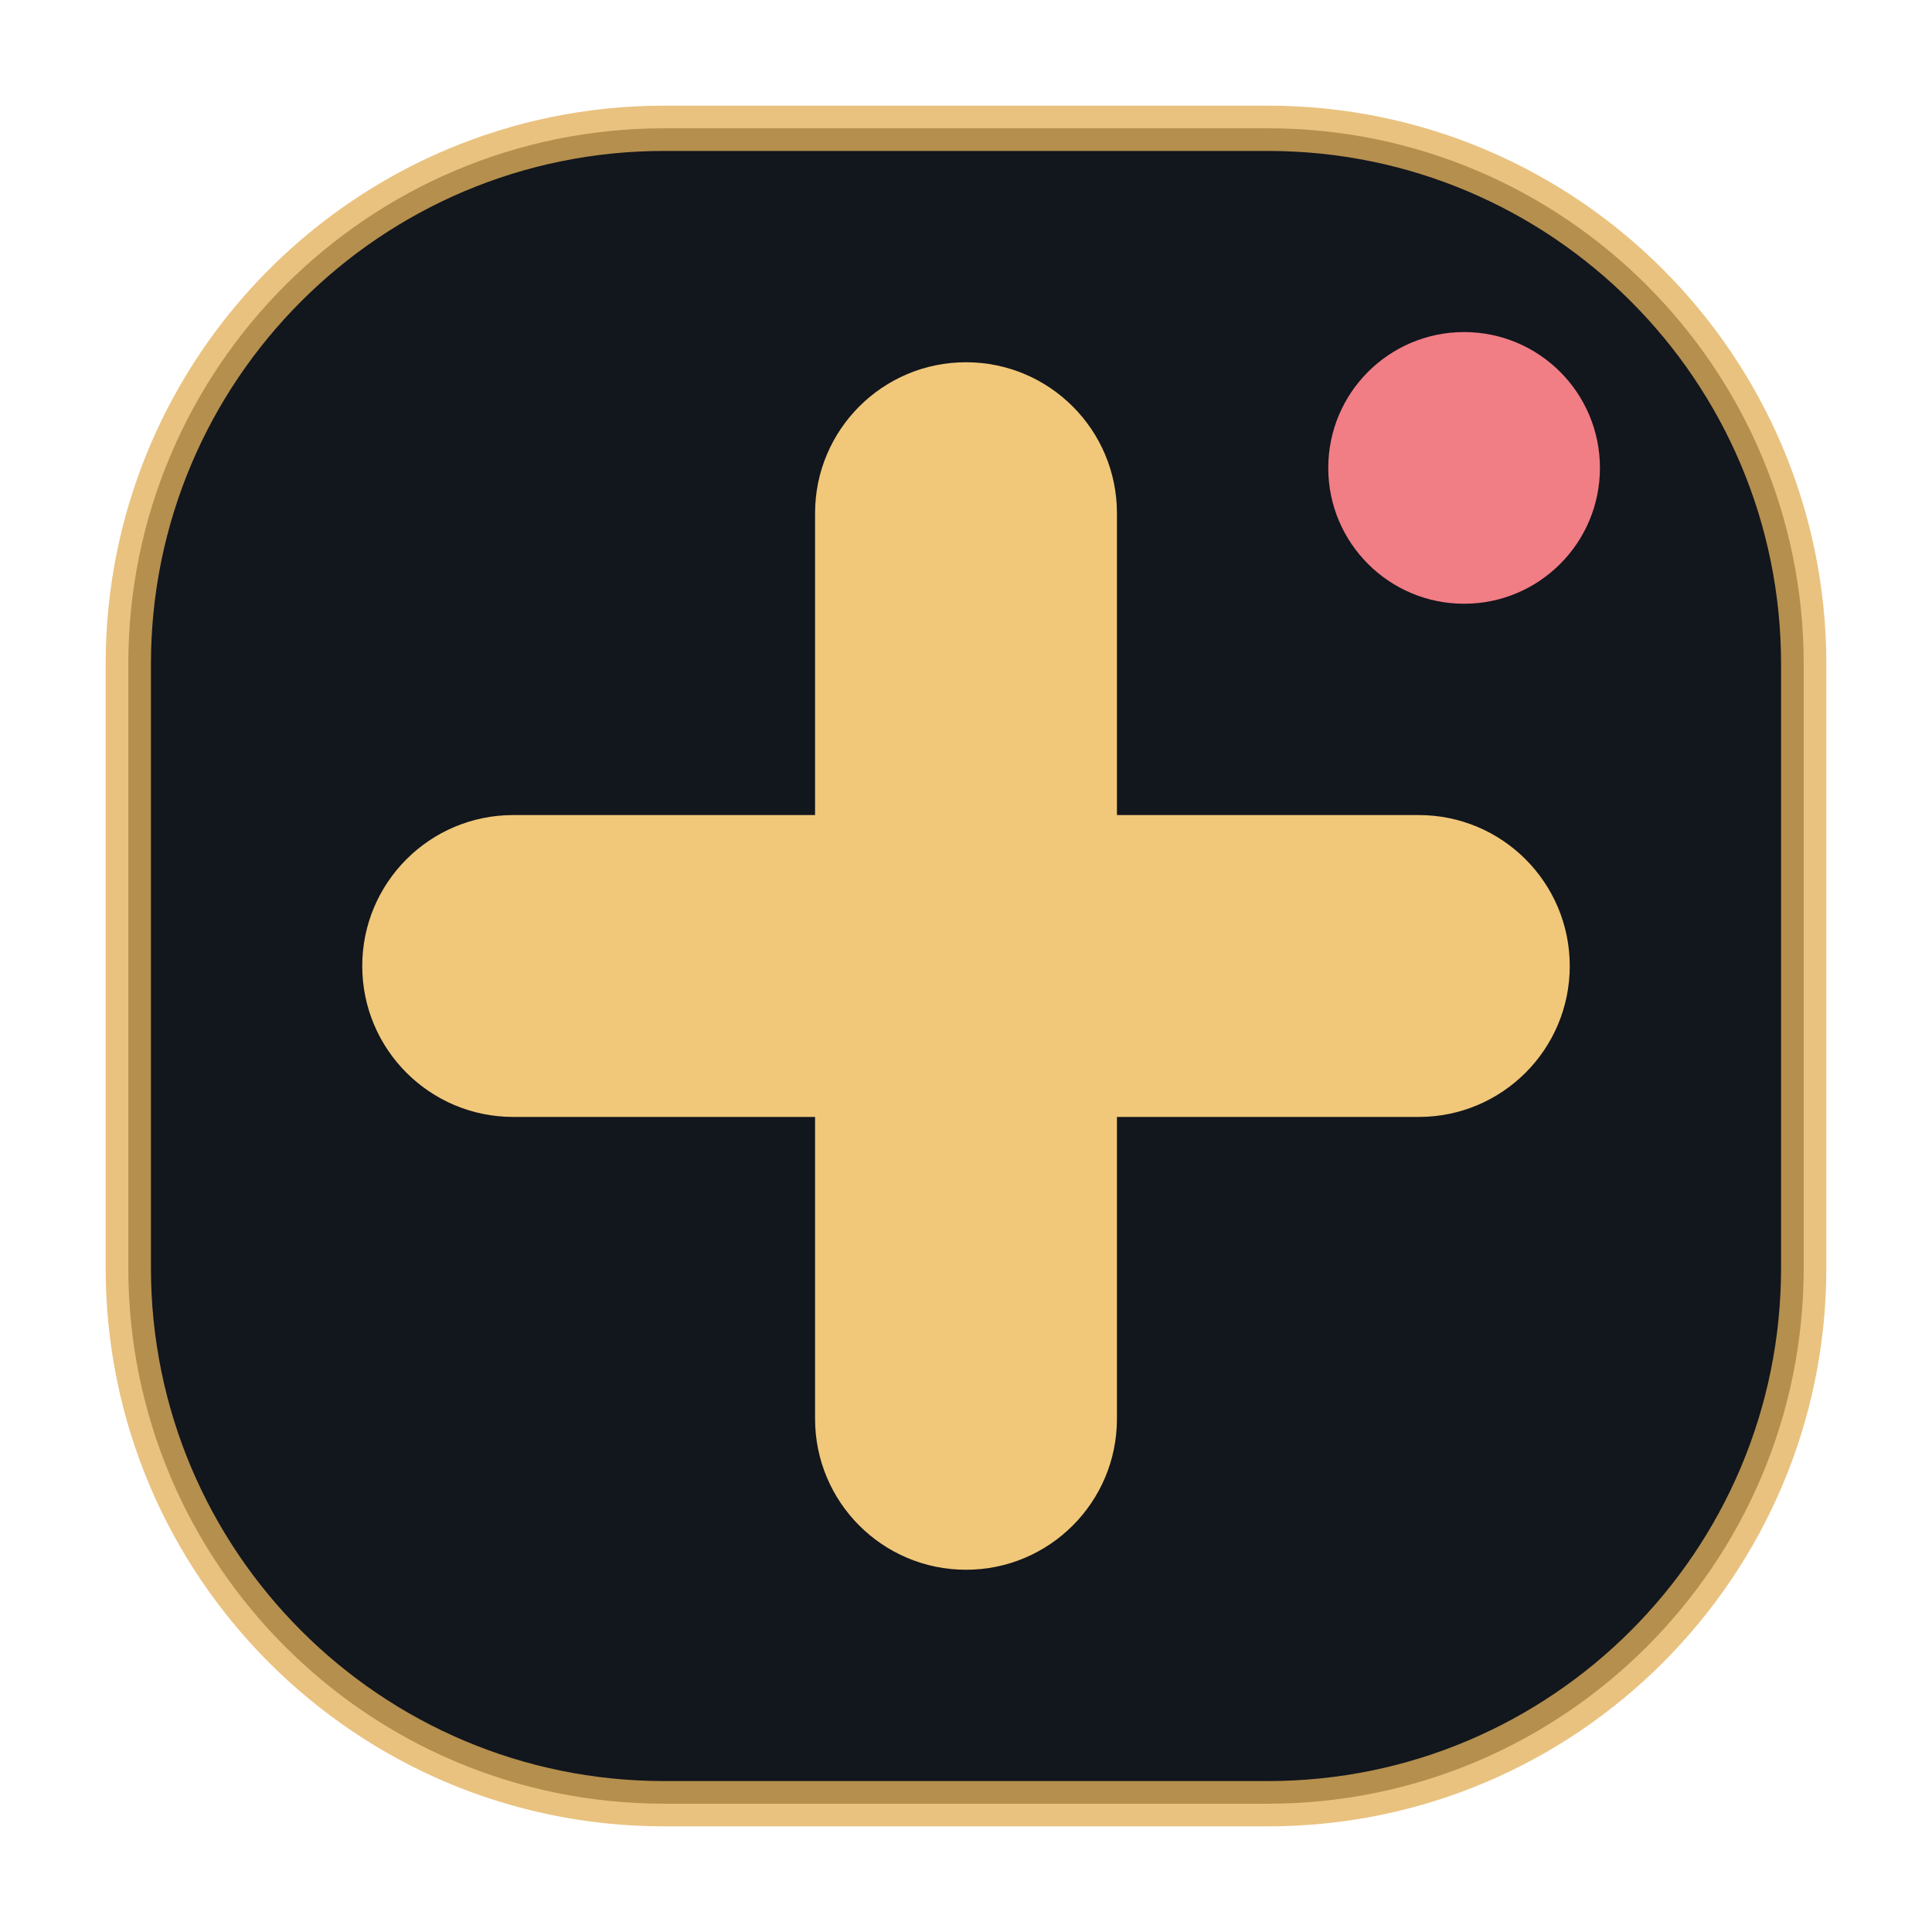
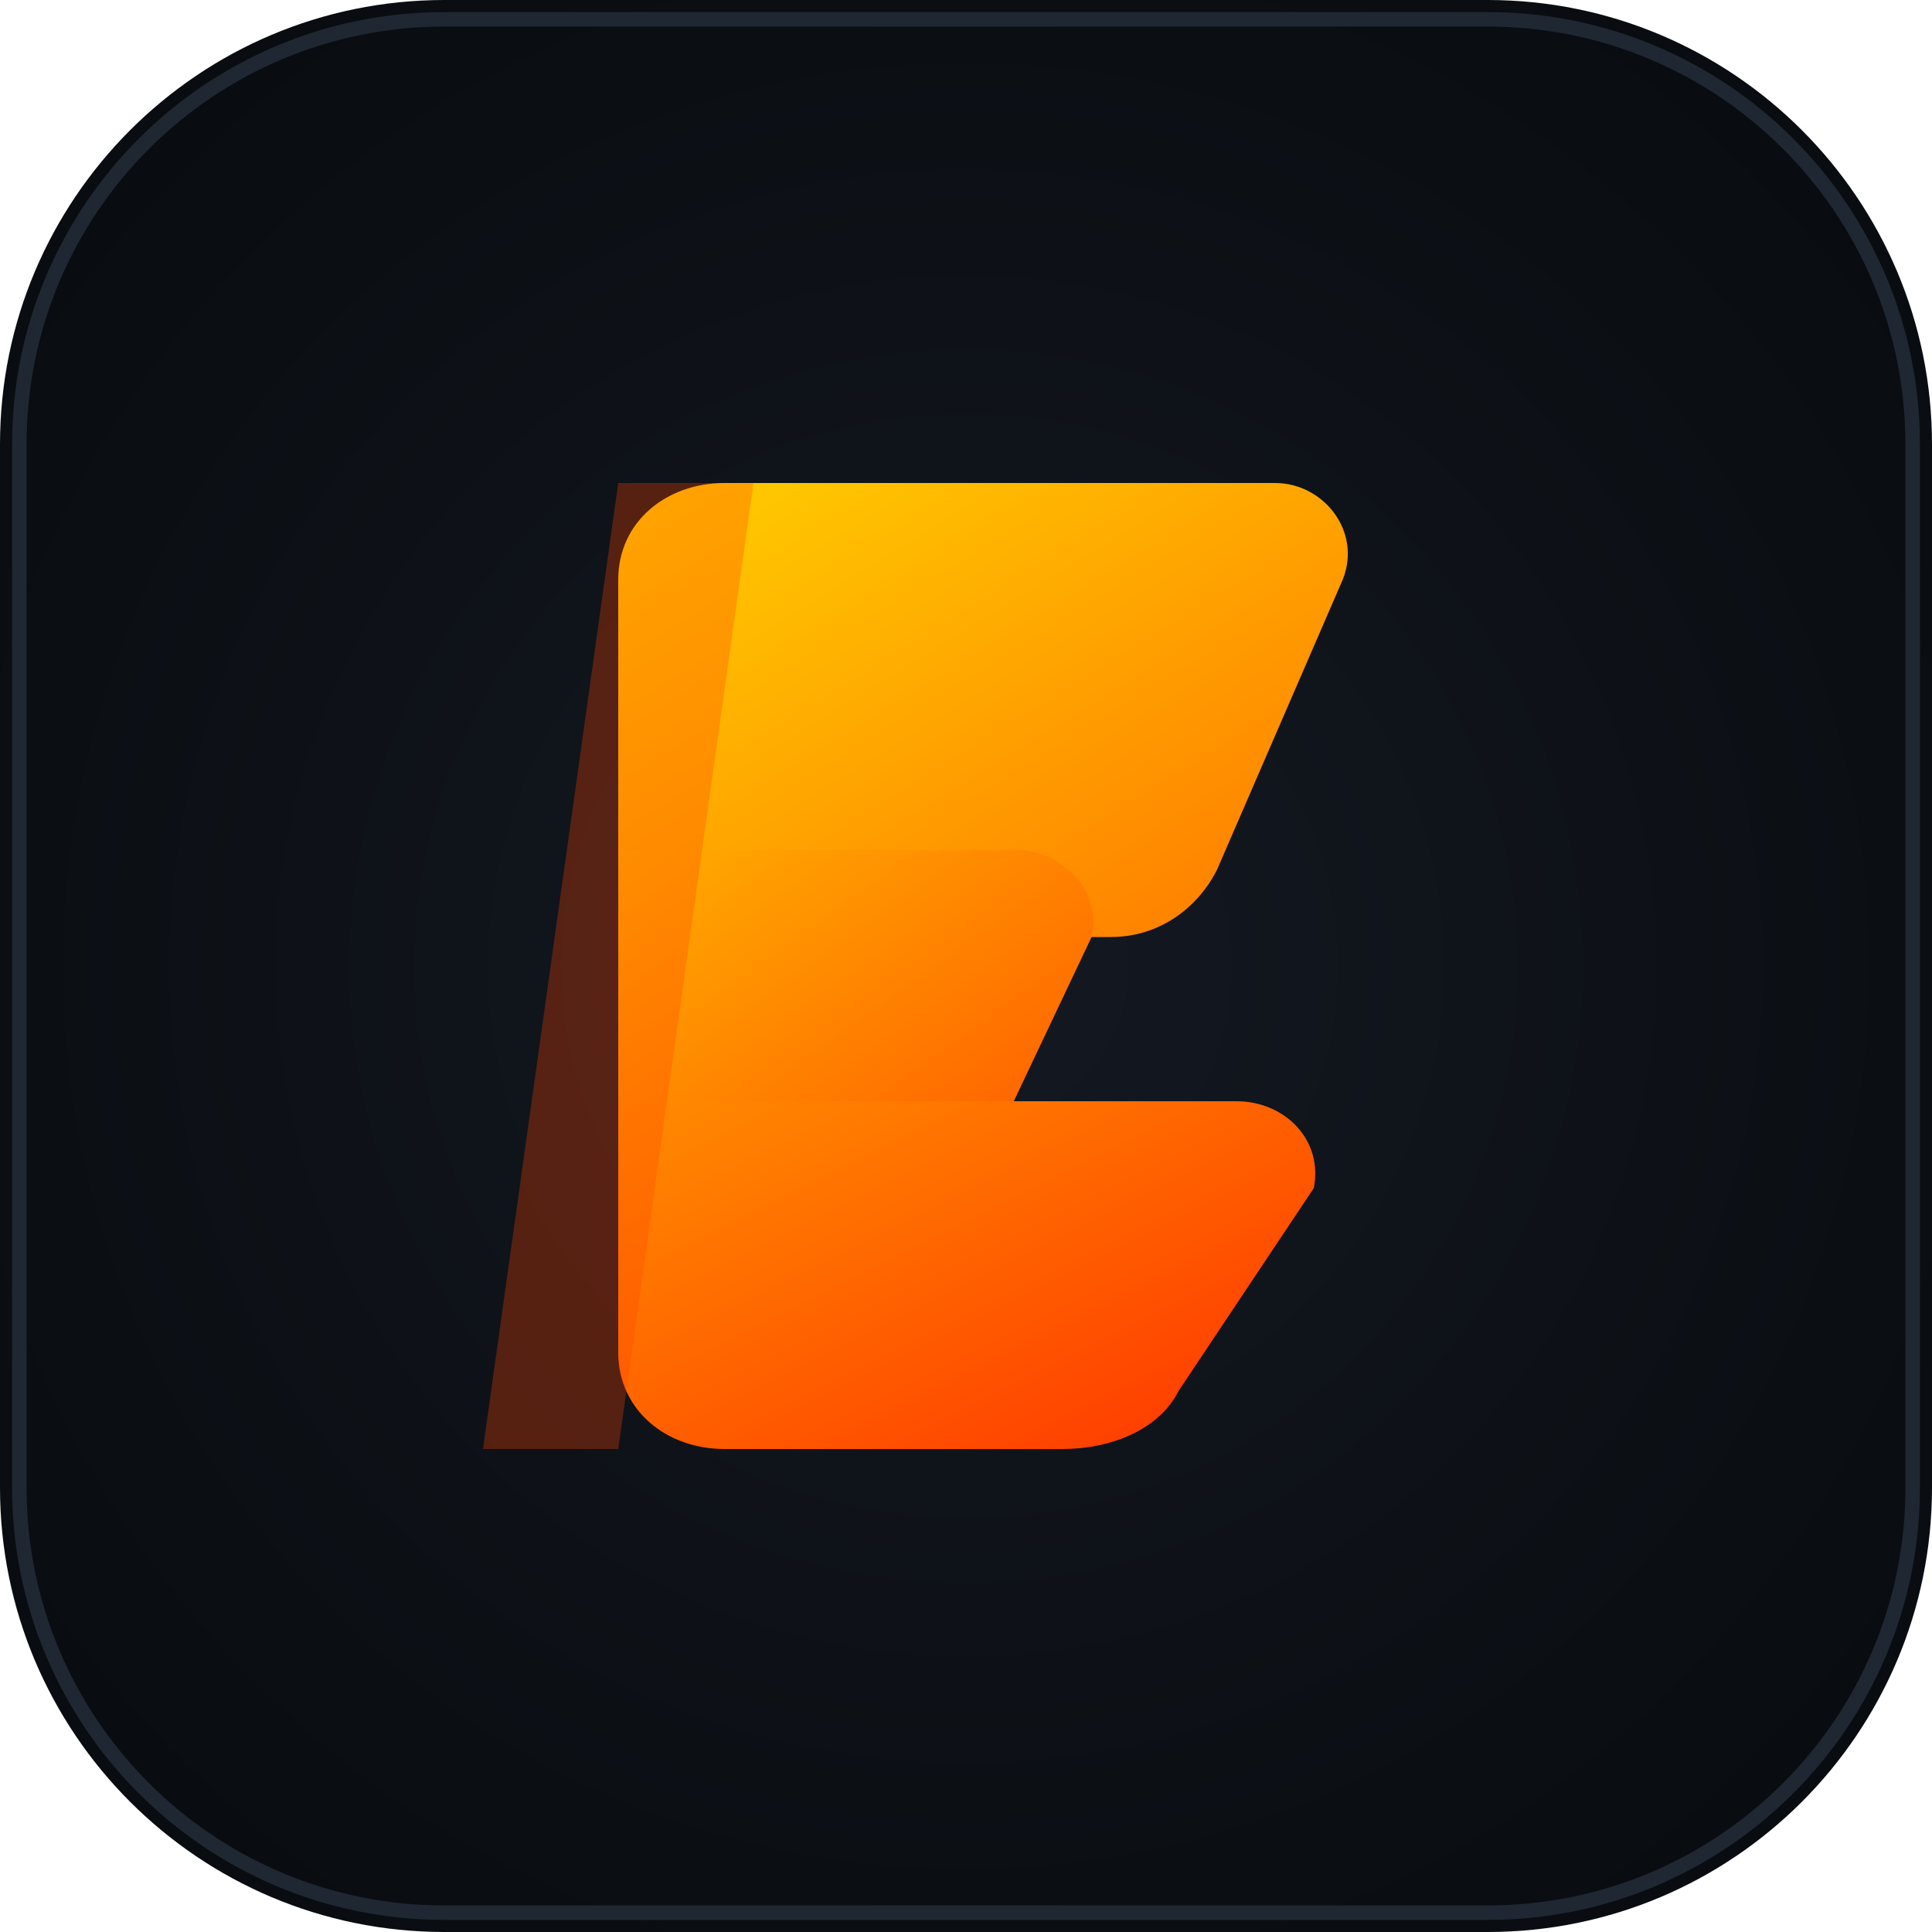
- <svg xmlns="http://www.w3.org/2000/svg" width="64" height="64" viewBox="0 0 64 64" fill="none">
-   <rect x="4.25" y="4.25" width="55.5" height="55.5" rx="17.75" fill="#12161D" stroke="#E3B15B" stroke-opacity="0.78" stroke-width="1.5" />
-   <rect x="27" y="12" width="10" height="40" rx="5" fill="#F1C879" />
-   <rect x="12" y="27" width="40" height="10" rx="5" fill="#F1C879" />
-   <circle cx="48.5" cy="15.5" r="4.5" fill="#F17D85" />
+ <svg xmlns="http://www.w3.org/2000/svg" viewBox="0 0 200 200" width="200" height="200" fill="none">
+   <defs>
+     <linearGradient id="favE1" x1="0%" y1="0%" x2="100%" y2="100%">
+       <stop offset="0%" stop-color="#FF8C00" />
+       <stop offset="100%" stop-color="#FF3300" />
+     </linearGradient>
+     <linearGradient id="favE2" x1="0%" y1="0%" x2="100%" y2="100%">
+       <stop offset="0%" stop-color="#FFAE00" />
+       <stop offset="100%" stop-color="#FF5500" />
+     </linearGradient>
+     <linearGradient id="favE3" x1="0%" y1="0%" x2="100%" y2="100%">
+       <stop offset="0%" stop-color="#FFD000" />
+       <stop offset="100%" stop-color="#FF7700" />
+     </linearGradient>
+     <radialGradient id="favBack" cx="50%" cy="50%" r="60%">
+       <stop offset="0%" stop-color="#141922" />
+       <stop offset="100%" stop-color="#090c10" />
+     </radialGradient>
+   </defs>
+   <rect width="200" height="200" rx="46" fill="url(#favBack)" />
+   <rect x="2" y="2" width="196" height="196" rx="44" stroke="#1f2733" stroke-width="1.5" />
+   <path d="M 64 60 C 64 54 69 50 75 50 L 132 50 C 137 50 141 55 139 60 L 126 90 C 124 94 120 97 115 97 L 64 97 Z" fill="url(#favE3)" />
+   <path d="M 64 88 L 105 88 C 110 88 114 92 113 97 L 104 116 C 102 120 98 123 93 123 L 64 123 Z" fill="url(#favE2)" />
+   <path d="M 64 114 L 128 114 C 133 114 137 118 136 123 L 122 144 C 120 148 115 150 110 150 L 75 150 C 69 150 64 146 64 140 Z" fill="url(#favE1)" />
+   <polygon points="64,50 78,50 64,150 50,150" fill="#FF4400" fill-opacity="0.3" />
</svg>
